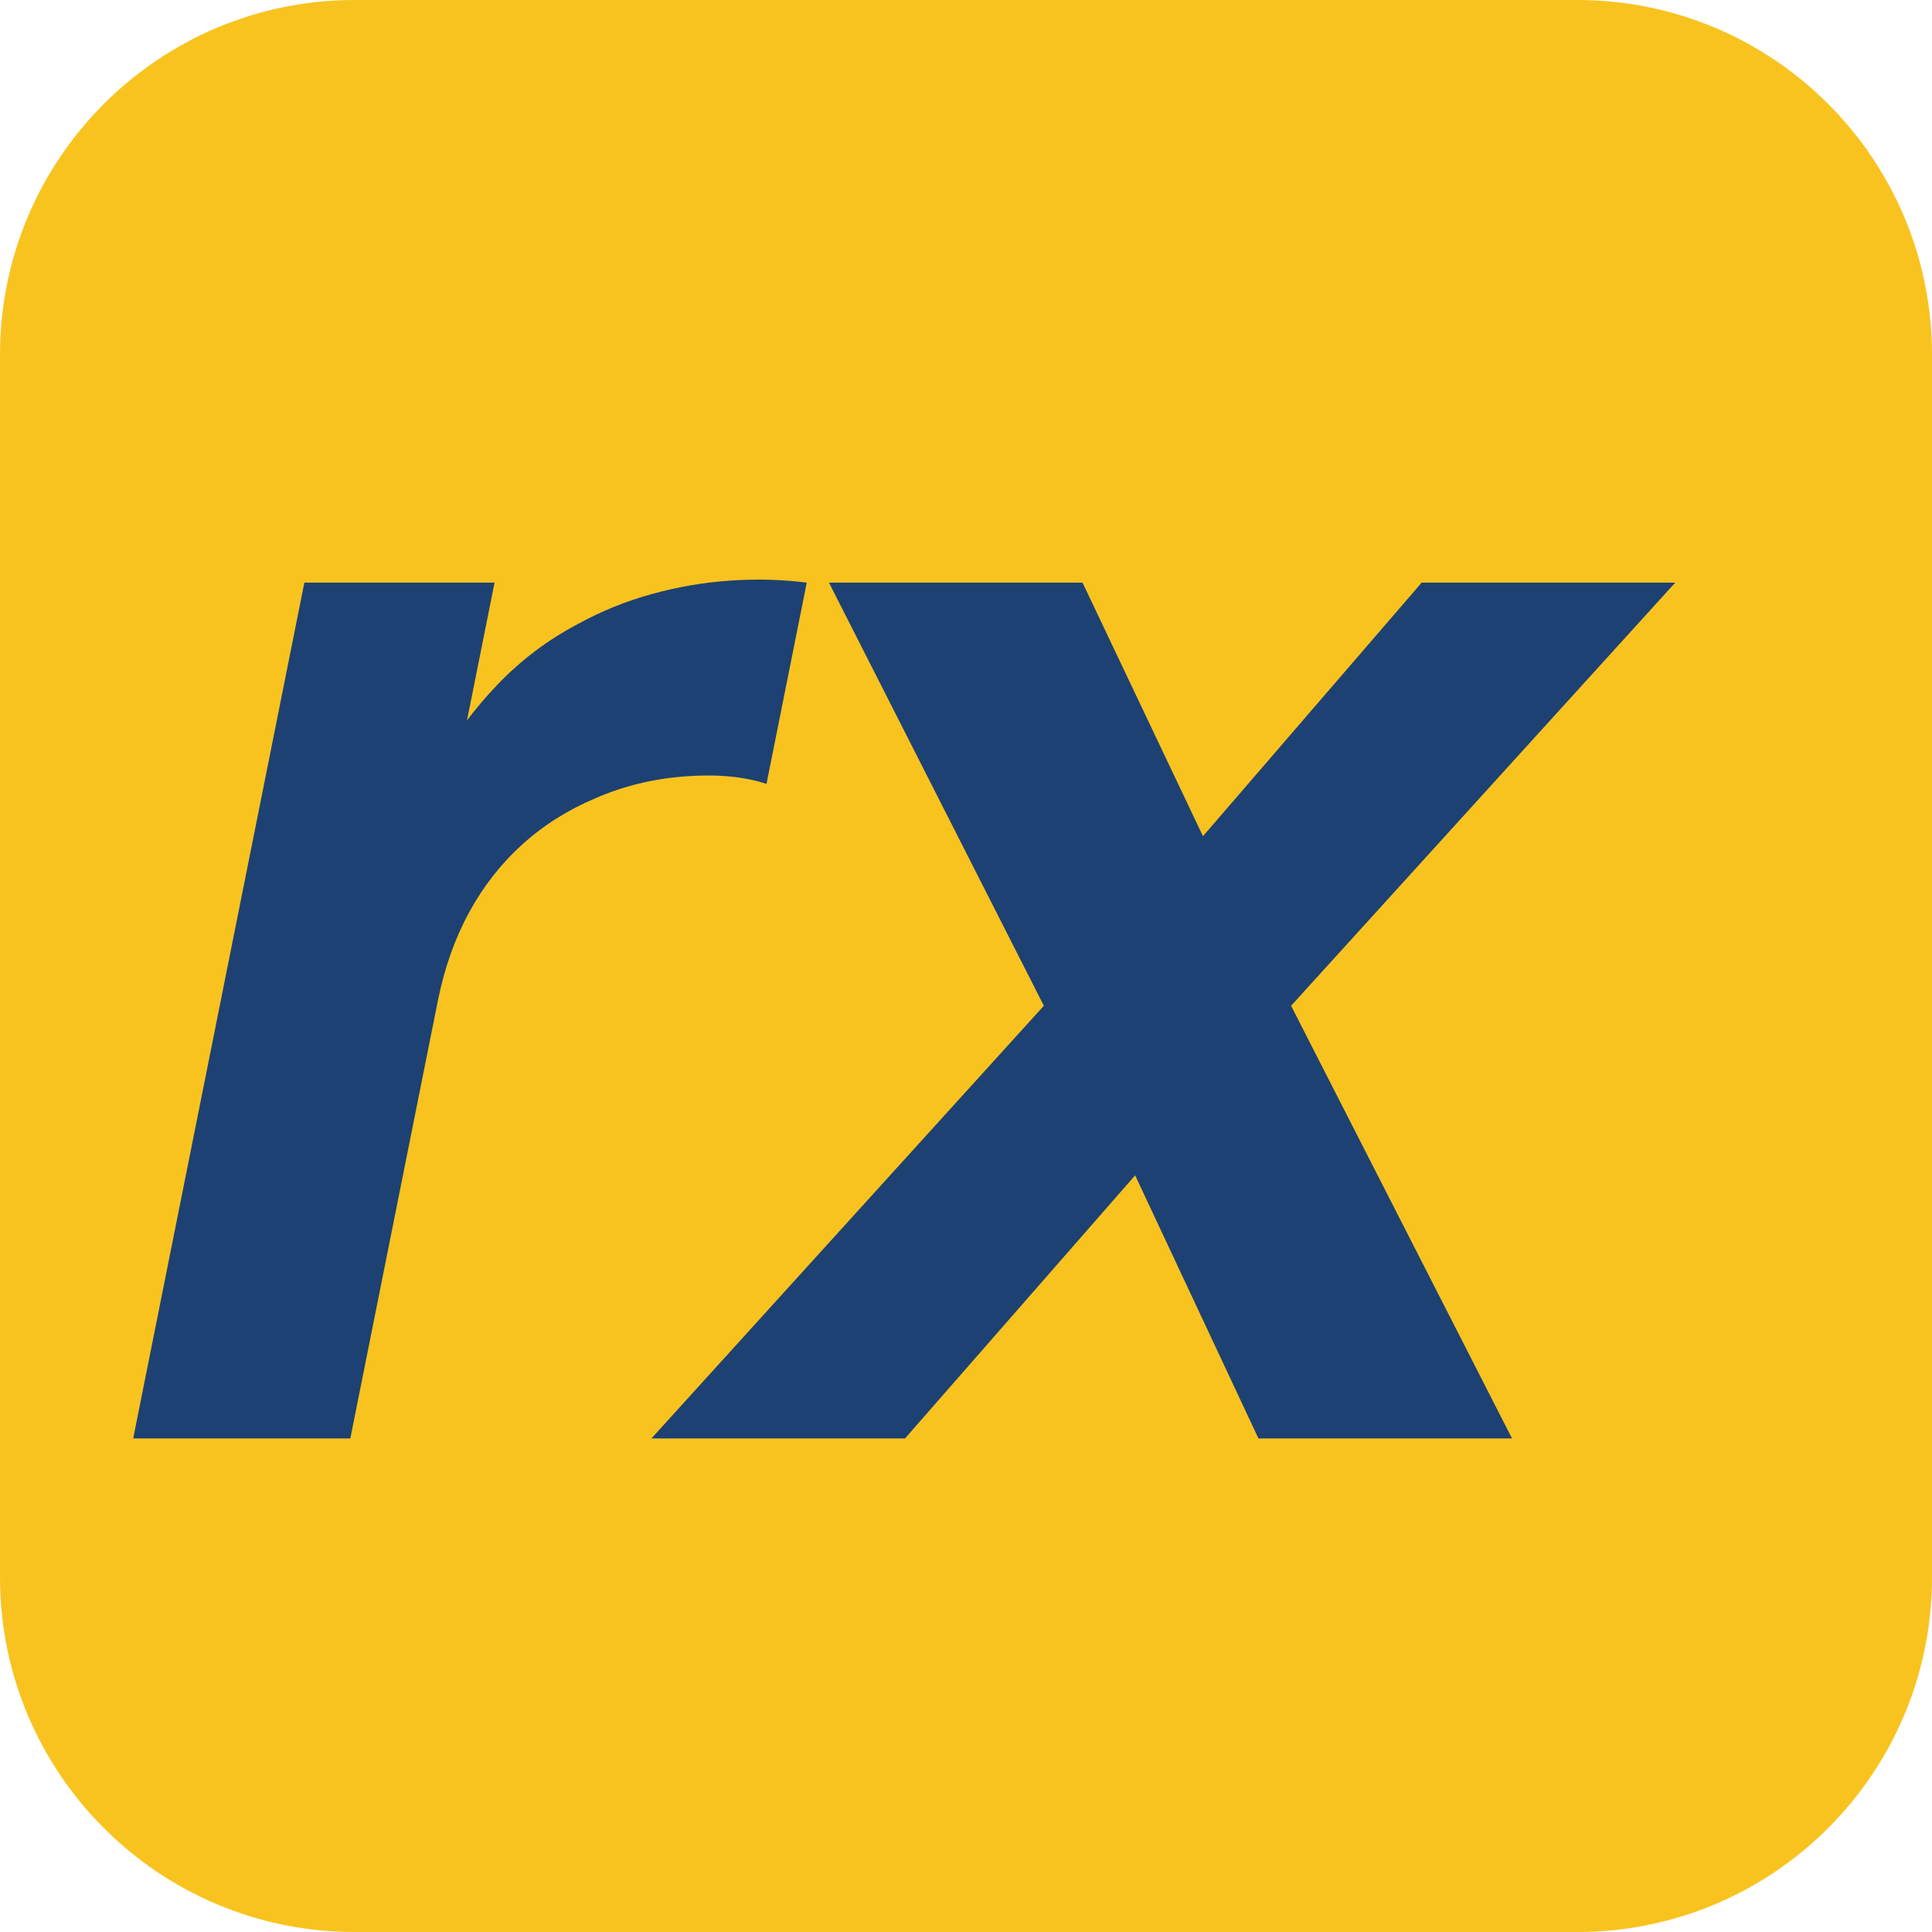
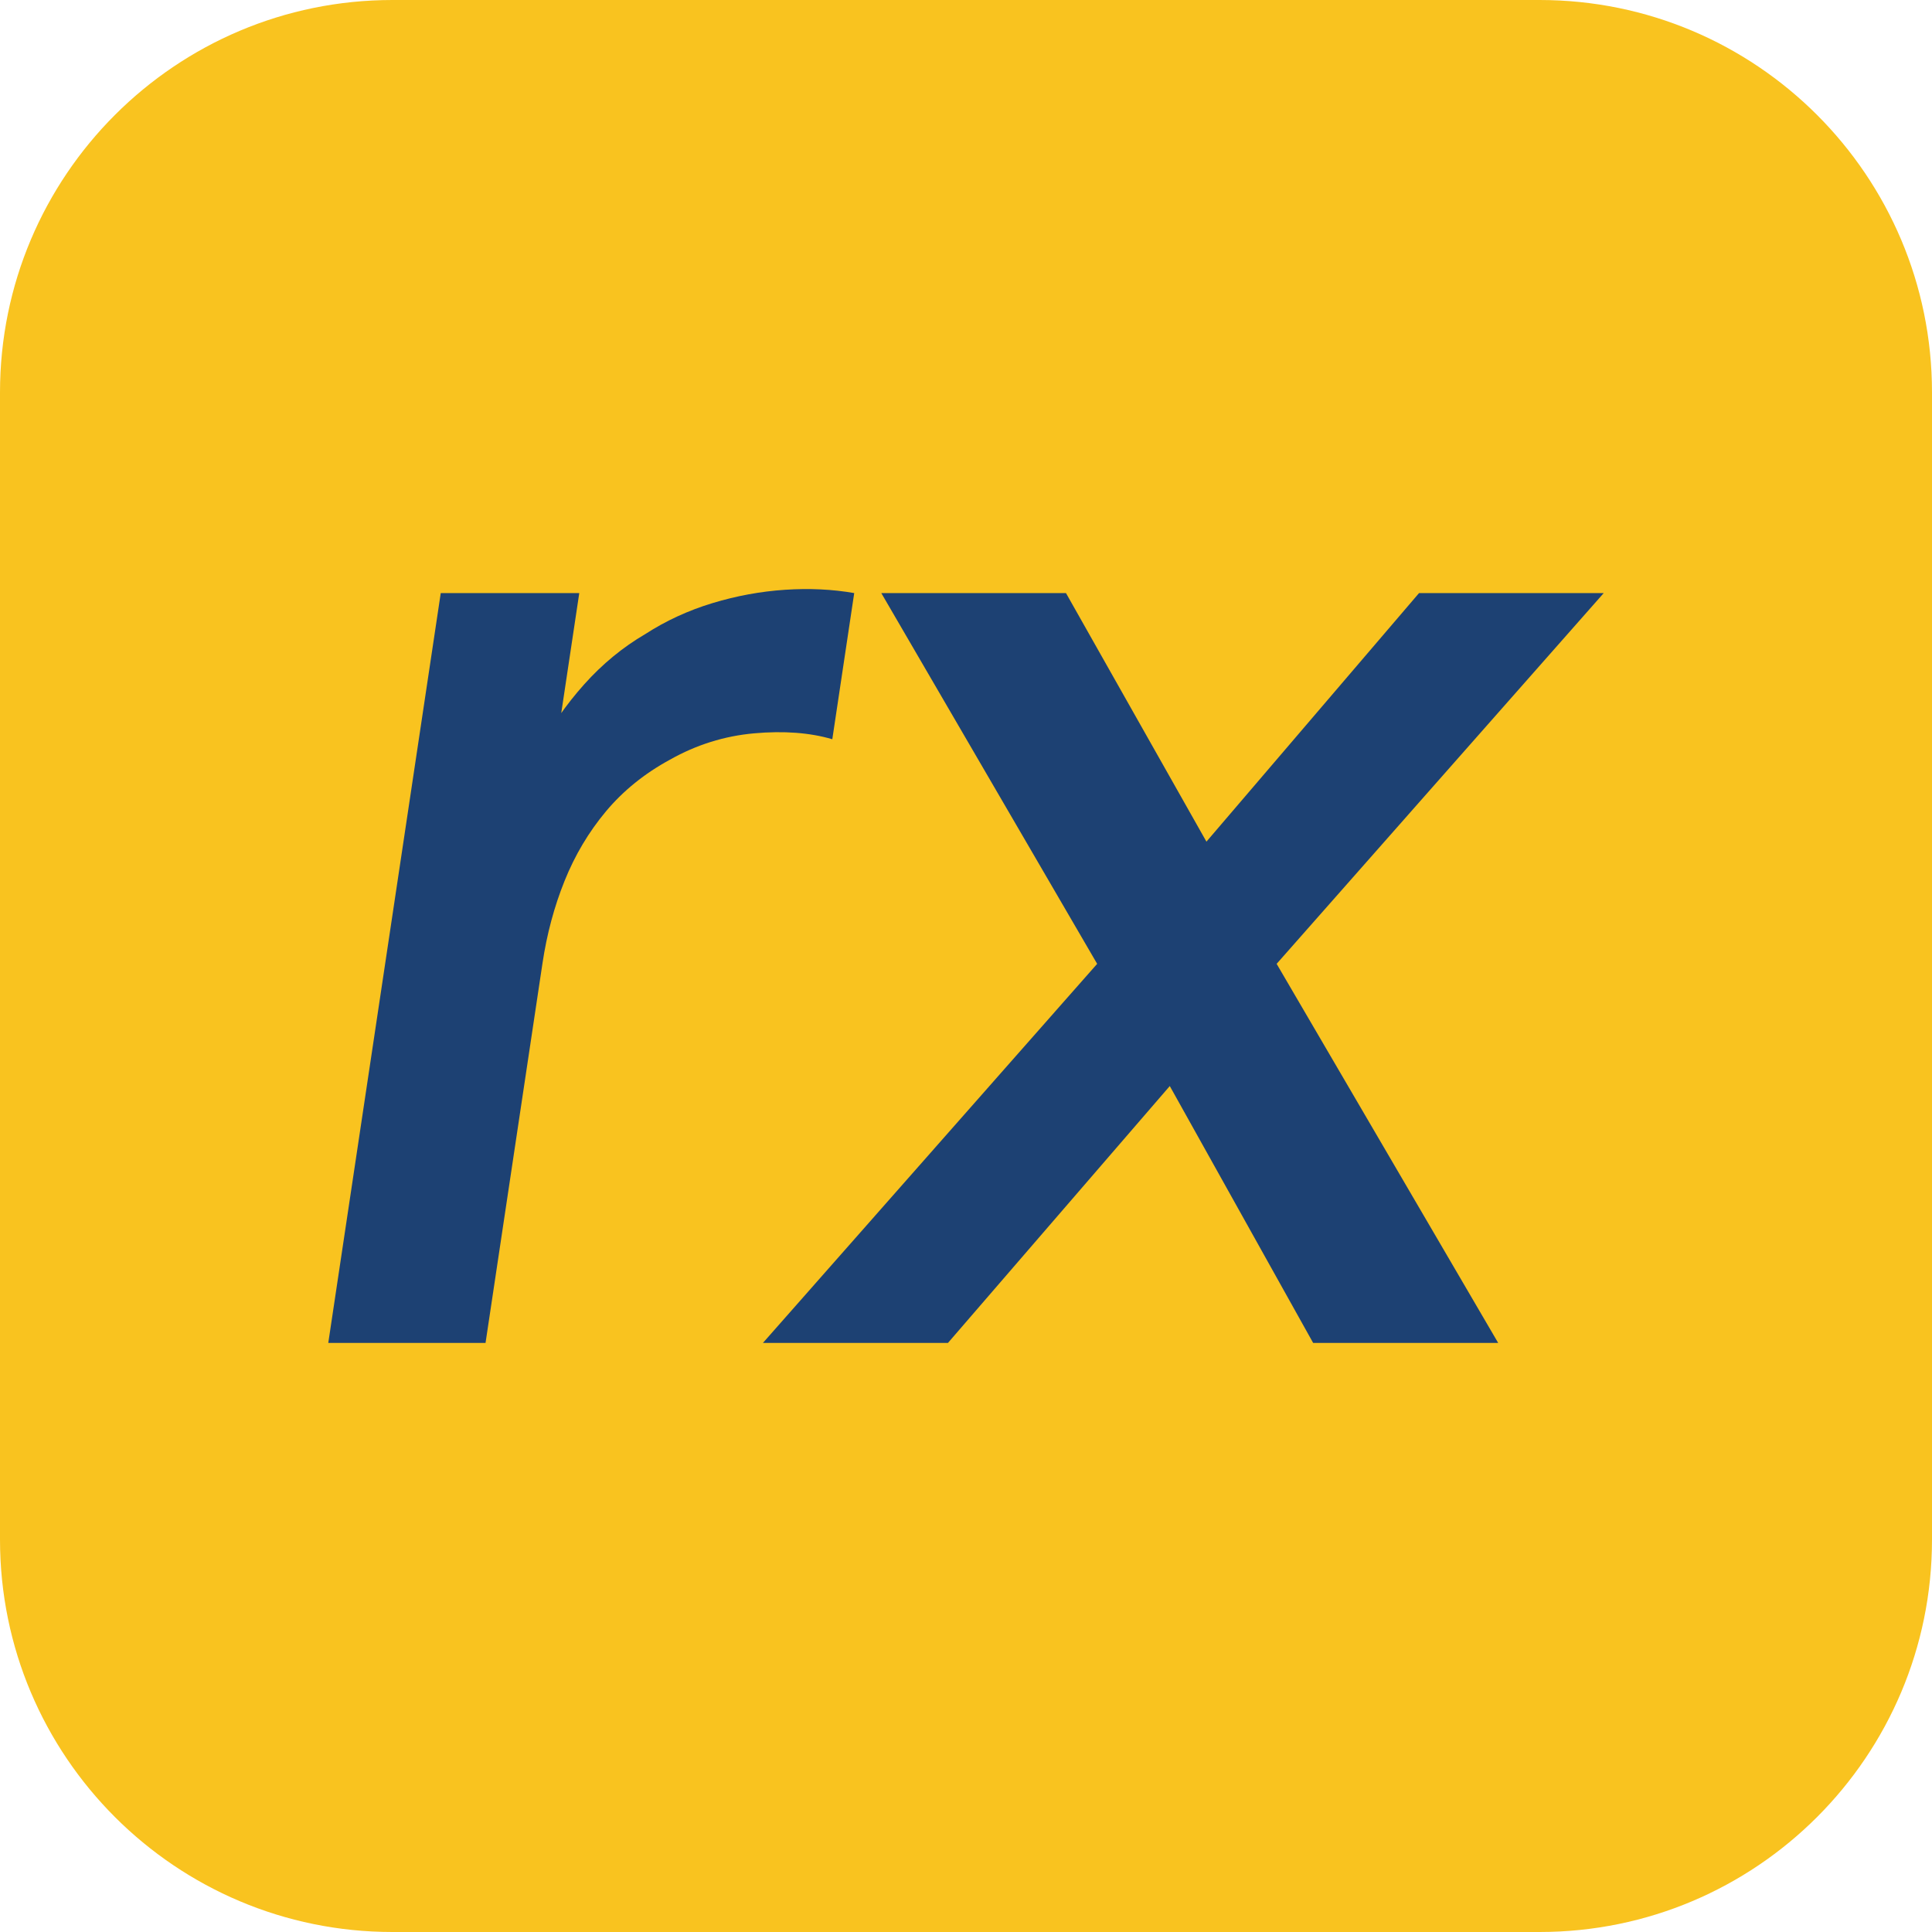
<svg xmlns="http://www.w3.org/2000/svg" width="512" height="512" viewBox="0 0 512 512">
-   <rect width="512" height="512" rx="94" fill="#F9C31F" />
-   <g transform="translate(-538 83) scale(10.5)">
-     <path fill="#1D4173" d="M54.6 28.4 58.92 6.8H63.72L62.664 12.08L62.28 11.4Q62.924 10.28 63.808 9.36Q64.692 8.44 65.832 7.84Q66.708 7.36 67.682 7.09Q68.656 6.82 69.65 6.75Q70.644 6.68 71.6 6.8L70.584 11.88Q69.74 11.6 68.532 11.69Q67.324 11.78 66.272 12.24Q65.224 12.68 64.418 13.41Q63.612 14.14 63.074 15.13Q62.536 16.12 62.288 17.36L60.08 28.4ZM67.68 28.4 77.584 17.48 72.16 6.8H78.56L81.6 13.2L87.12 6.8H93.52L83.824 17.48L89.4 28.4H83.0L79.888 21.76L74.08 28.4Z" />
+   <rect width="512" height="512" rx="104" fill="#F9C31F" />
+   <g transform="translate(-457.644 94.613) scale(9.2)">
+     <path fill="#1D4173" d="M59.2 28.4 62.44 6.8H66.43L65.642 12.05L65.225 11.37Q65.784 10.31 66.571 9.43Q67.358 8.55 68.333 7.98Q69.224 7.405 70.264 7.09Q71.304 6.775 72.354 6.705Q73.405 6.635 74.35 6.8L73.719 11.01Q72.751 10.725 71.466 10.84Q70.182 10.955 69.04 11.6Q67.946 12.195 67.199 13.087Q66.453 13.98 66.007 15.09Q65.56 16.2 65.371 17.46L63.73 28.4ZM71.72 28.4 81.348 17.48 75.13 6.8H80.45L84.496 13.96L90.62 6.8H95.94L86.518 17.48L92.9 28.4H87.57L83.44 21L77.05 28.4Z" />
  </g>
</svg>
